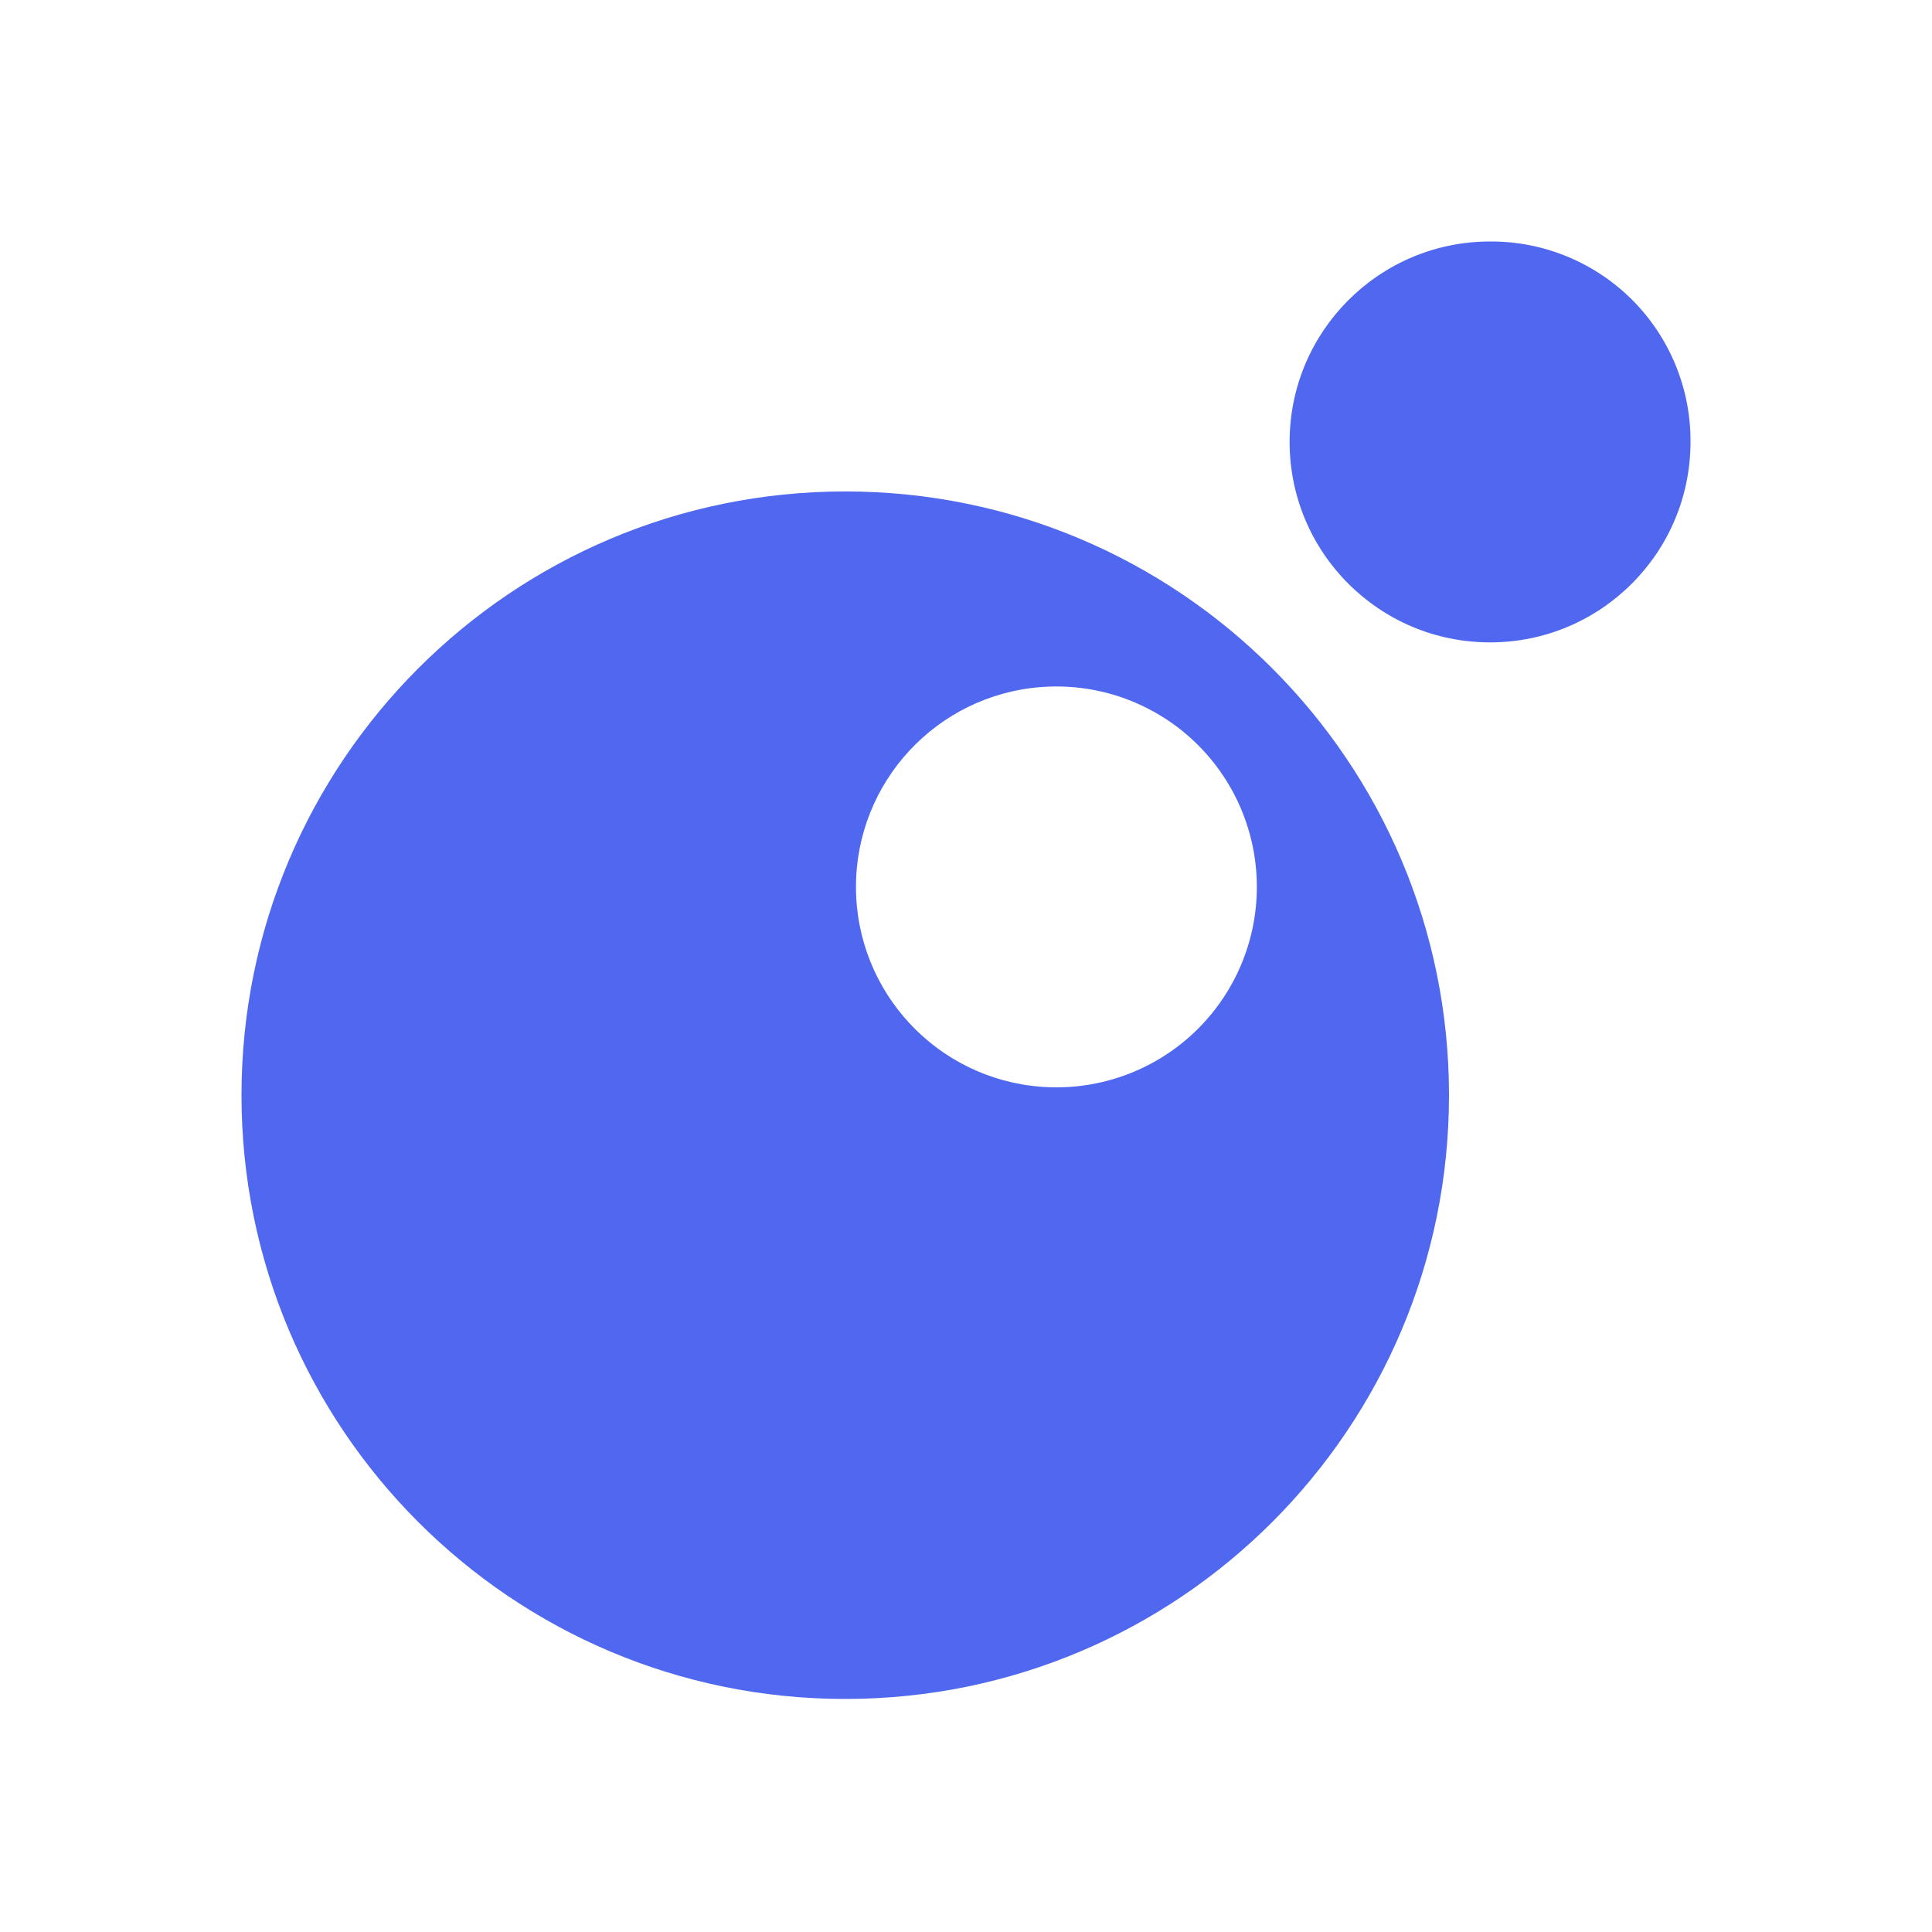
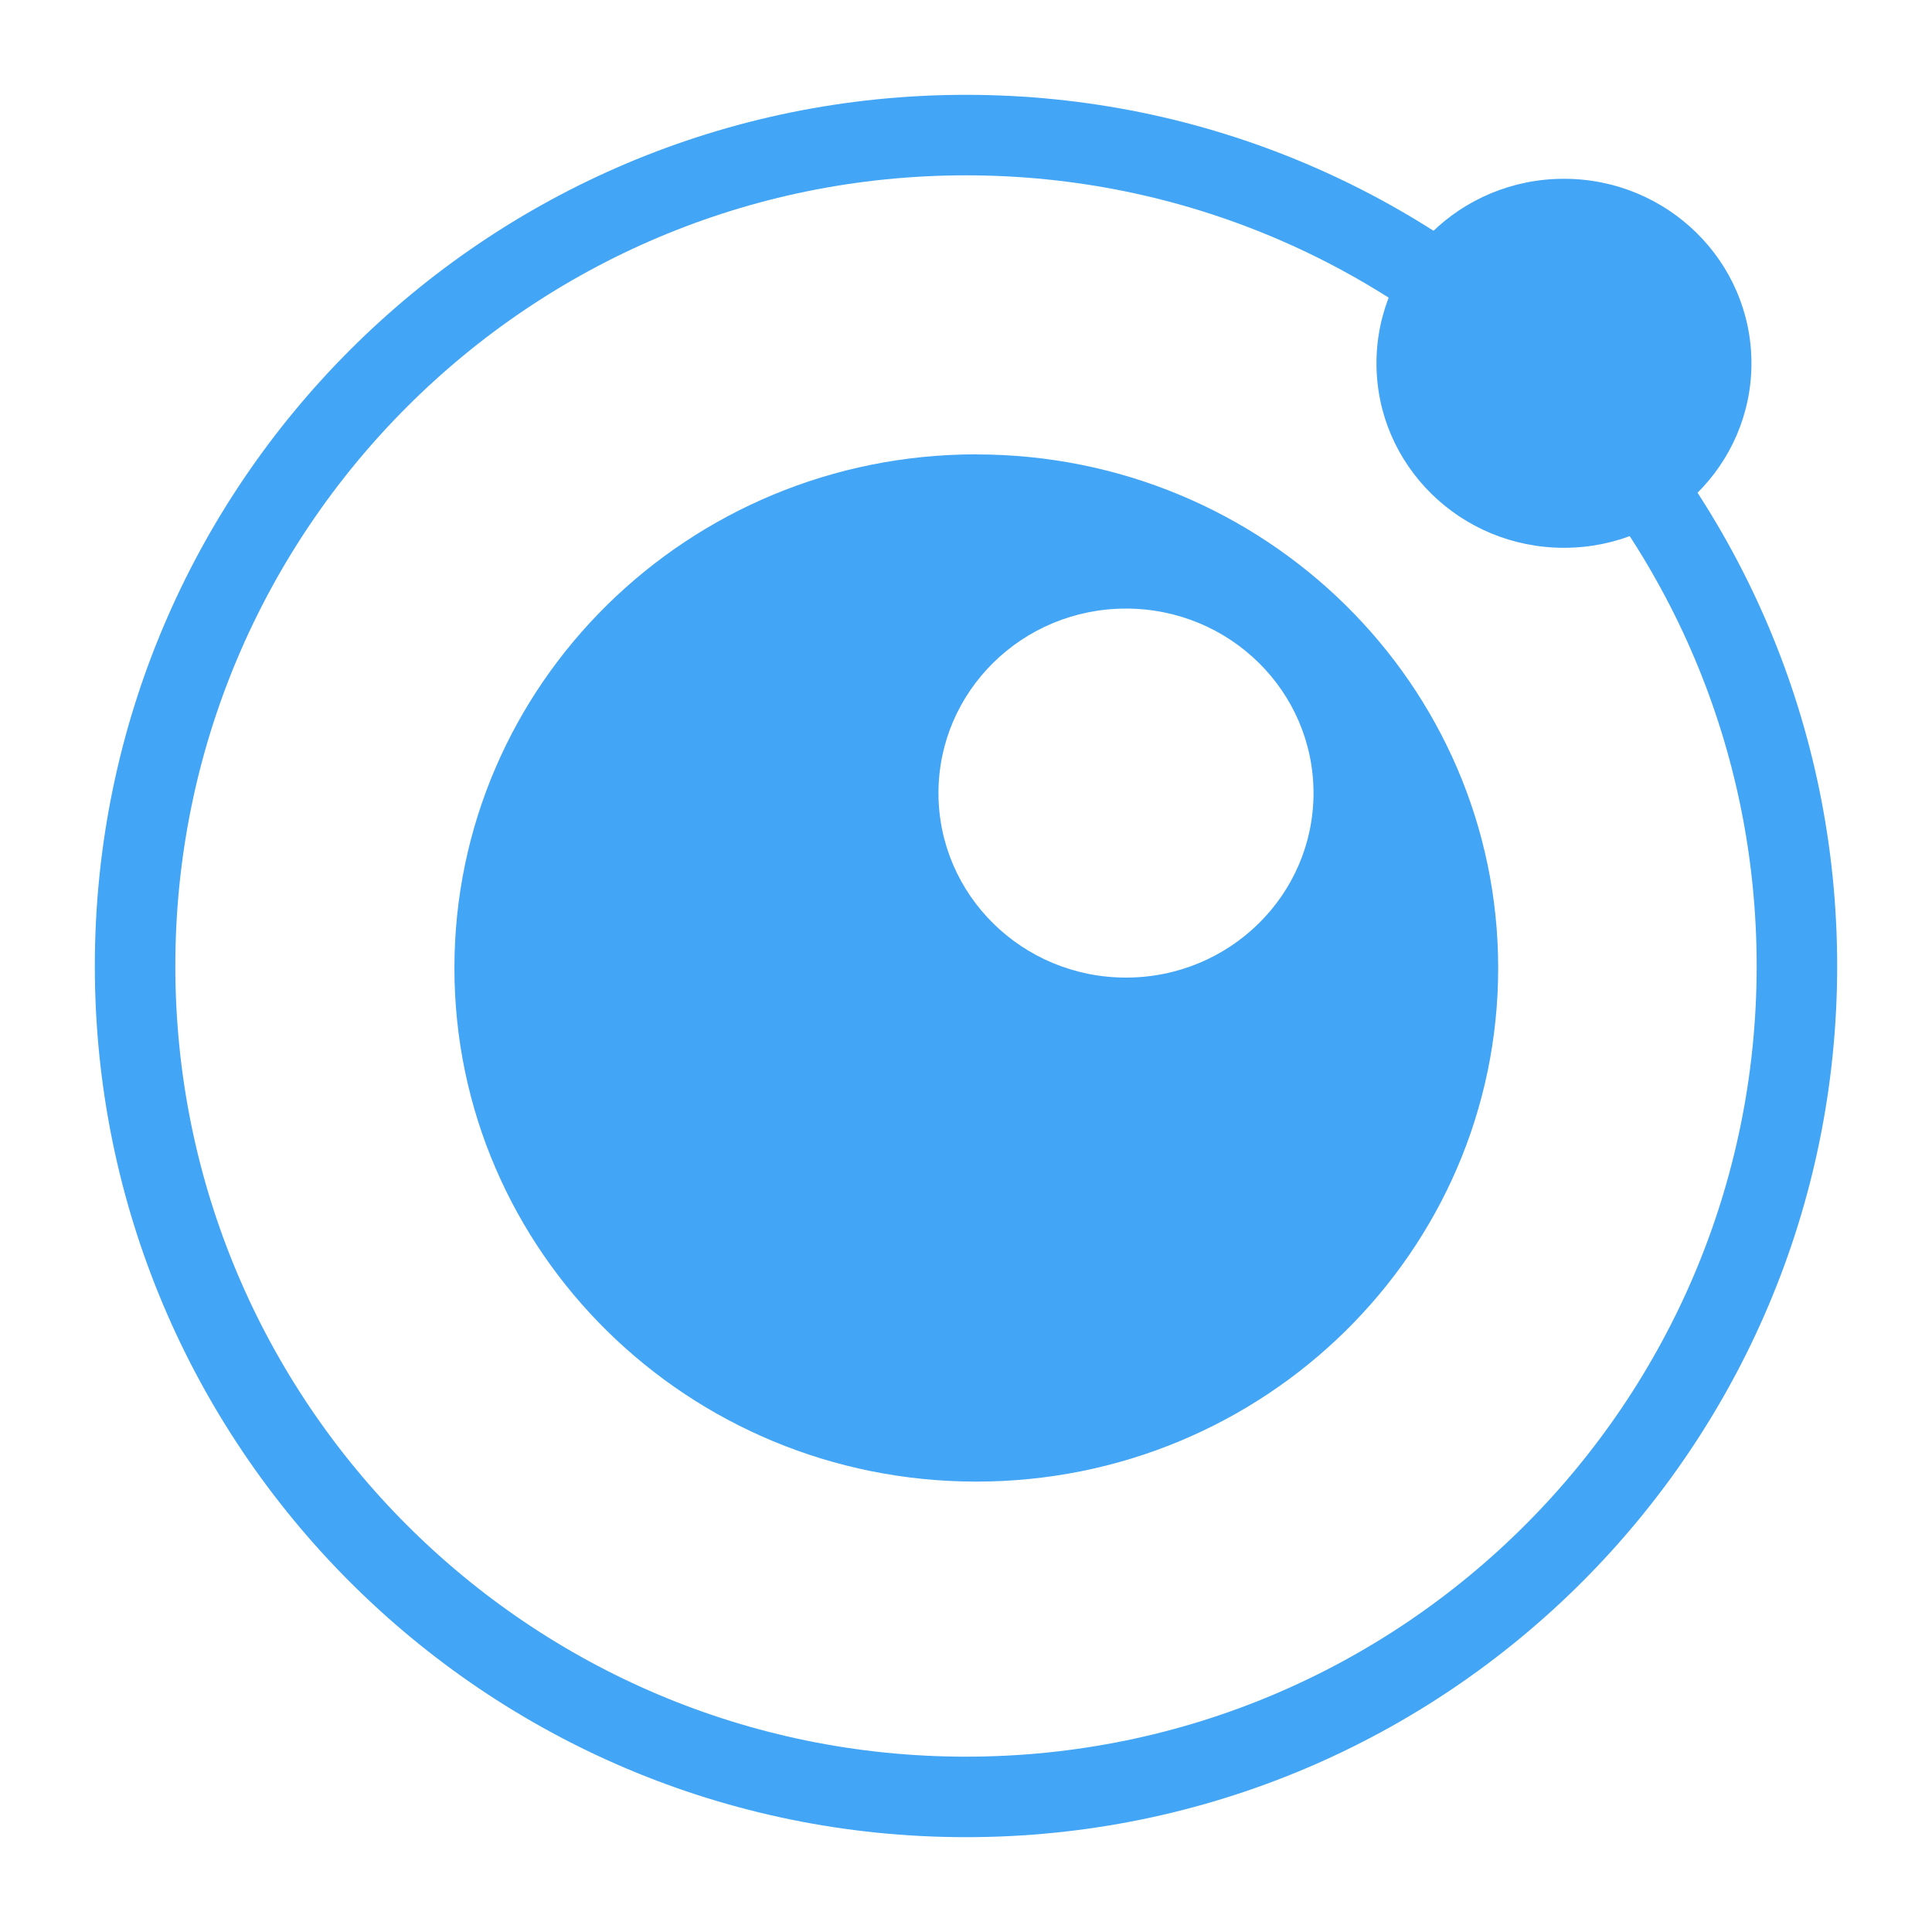
- <svg xmlns="http://www.w3.org/2000/svg" id="Calque_1" data-name="Calque 1" viewBox="0 0 16 16">
-   <defs>
-     <style>.cls-1{fill:#5067ef;}</style>
-   </defs>
-   <path class="cls-1" d="M7,4.07a5,5,0,1,0,5,5A5,5,0,0,0,7,4.07ZM8.62,9a1.66,1.66,0,0,1,0-3.31A1.66,1.66,0,1,1,8.62,9Z" />
-   <path class="cls-1" d="M12.34,2A1.66,1.66,0,1,0,14,3.66,1.65,1.65,0,0,0,12.34,2Z" />
+ <svg xmlns="http://www.w3.org/2000/svg" viewBox="0 0 24 24">
+   <g transform="translate(-.203 -.102)">
+     <circle cx="12.203" cy="12.102" r="10.322" fill="none" stroke="#42a5f5" />
+     <path d="M12.33 5.746a6.483 6.381 0 0 0-6.482 6.381 6.483 6.381 0 0 0 6.482 6.38 6.483 6.381 0 0 0 6.484-6.38 6.483 6.381 0 0 0-6.484-6.38zm1.86 1.916a2.329 2.292 0 0 1 2.33 2.293 2.329 2.292 0 0 1-2.33 2.291 2.329 2.292 0 0 1-2.329-2.29 2.329 2.292 0 0 1 2.328-2.294z" fill="#42a5f5" fill-rule="evenodd" />
+     <ellipse cx="19.631" cy="4.615" rx="2.329" ry="2.292" fill="#42a5f5" fill-rule="evenodd" />
+   </g>
</svg>
